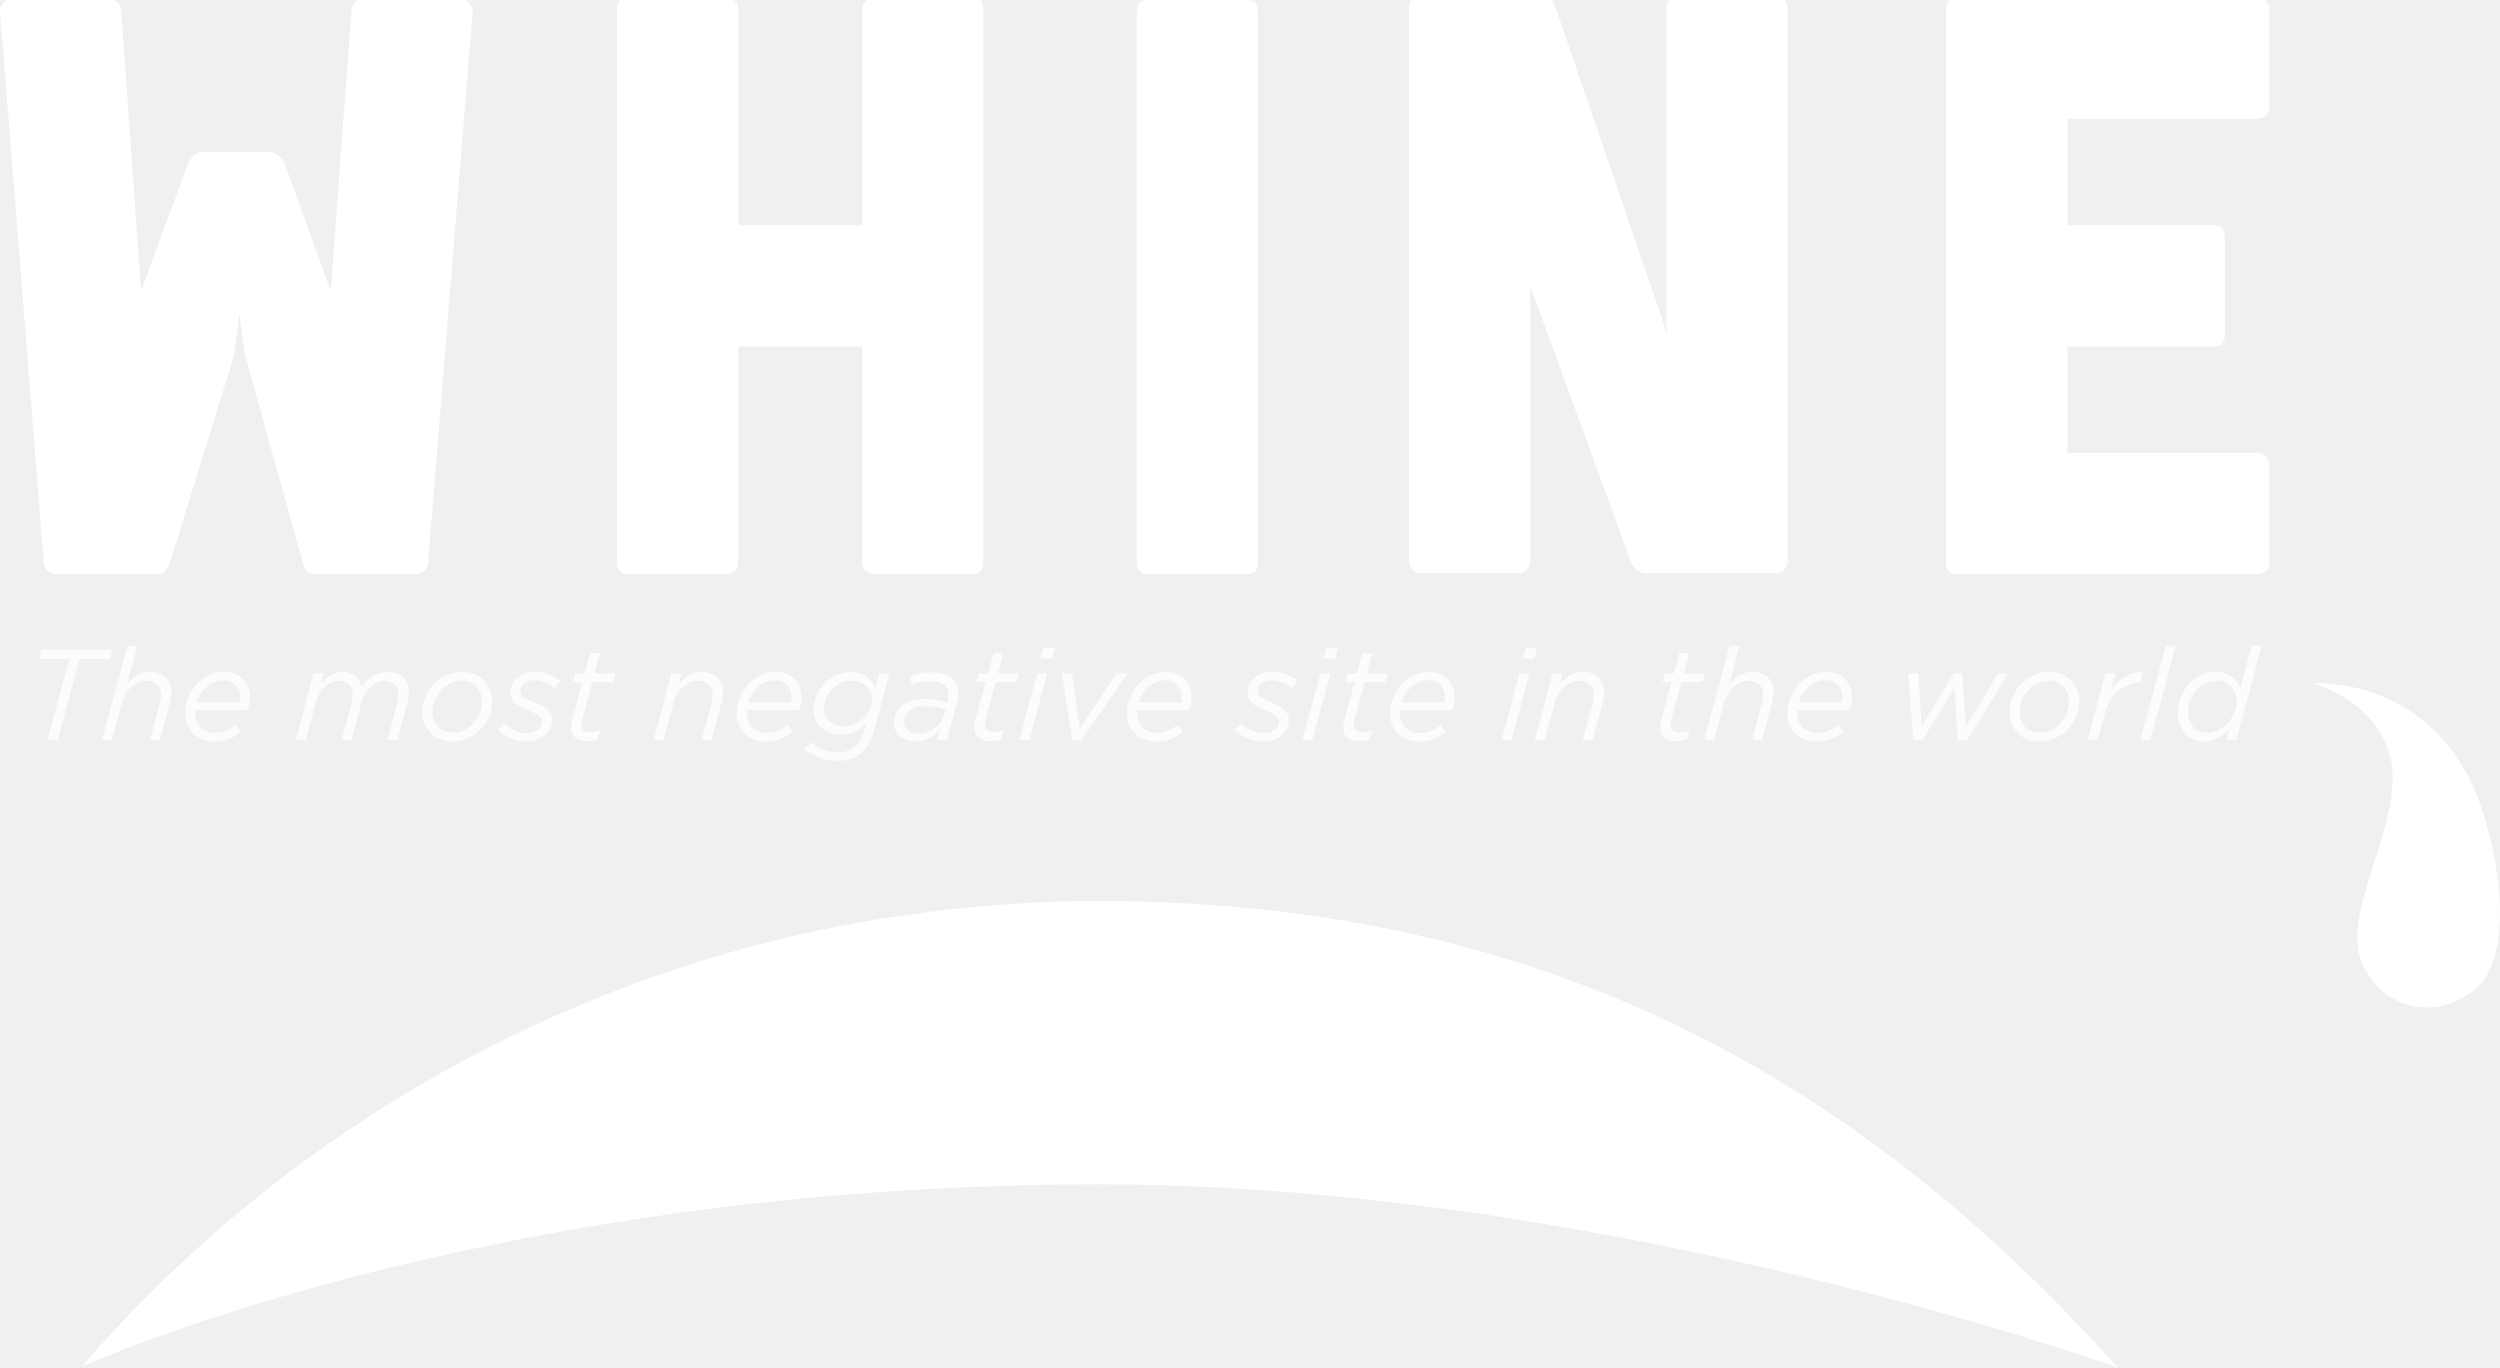
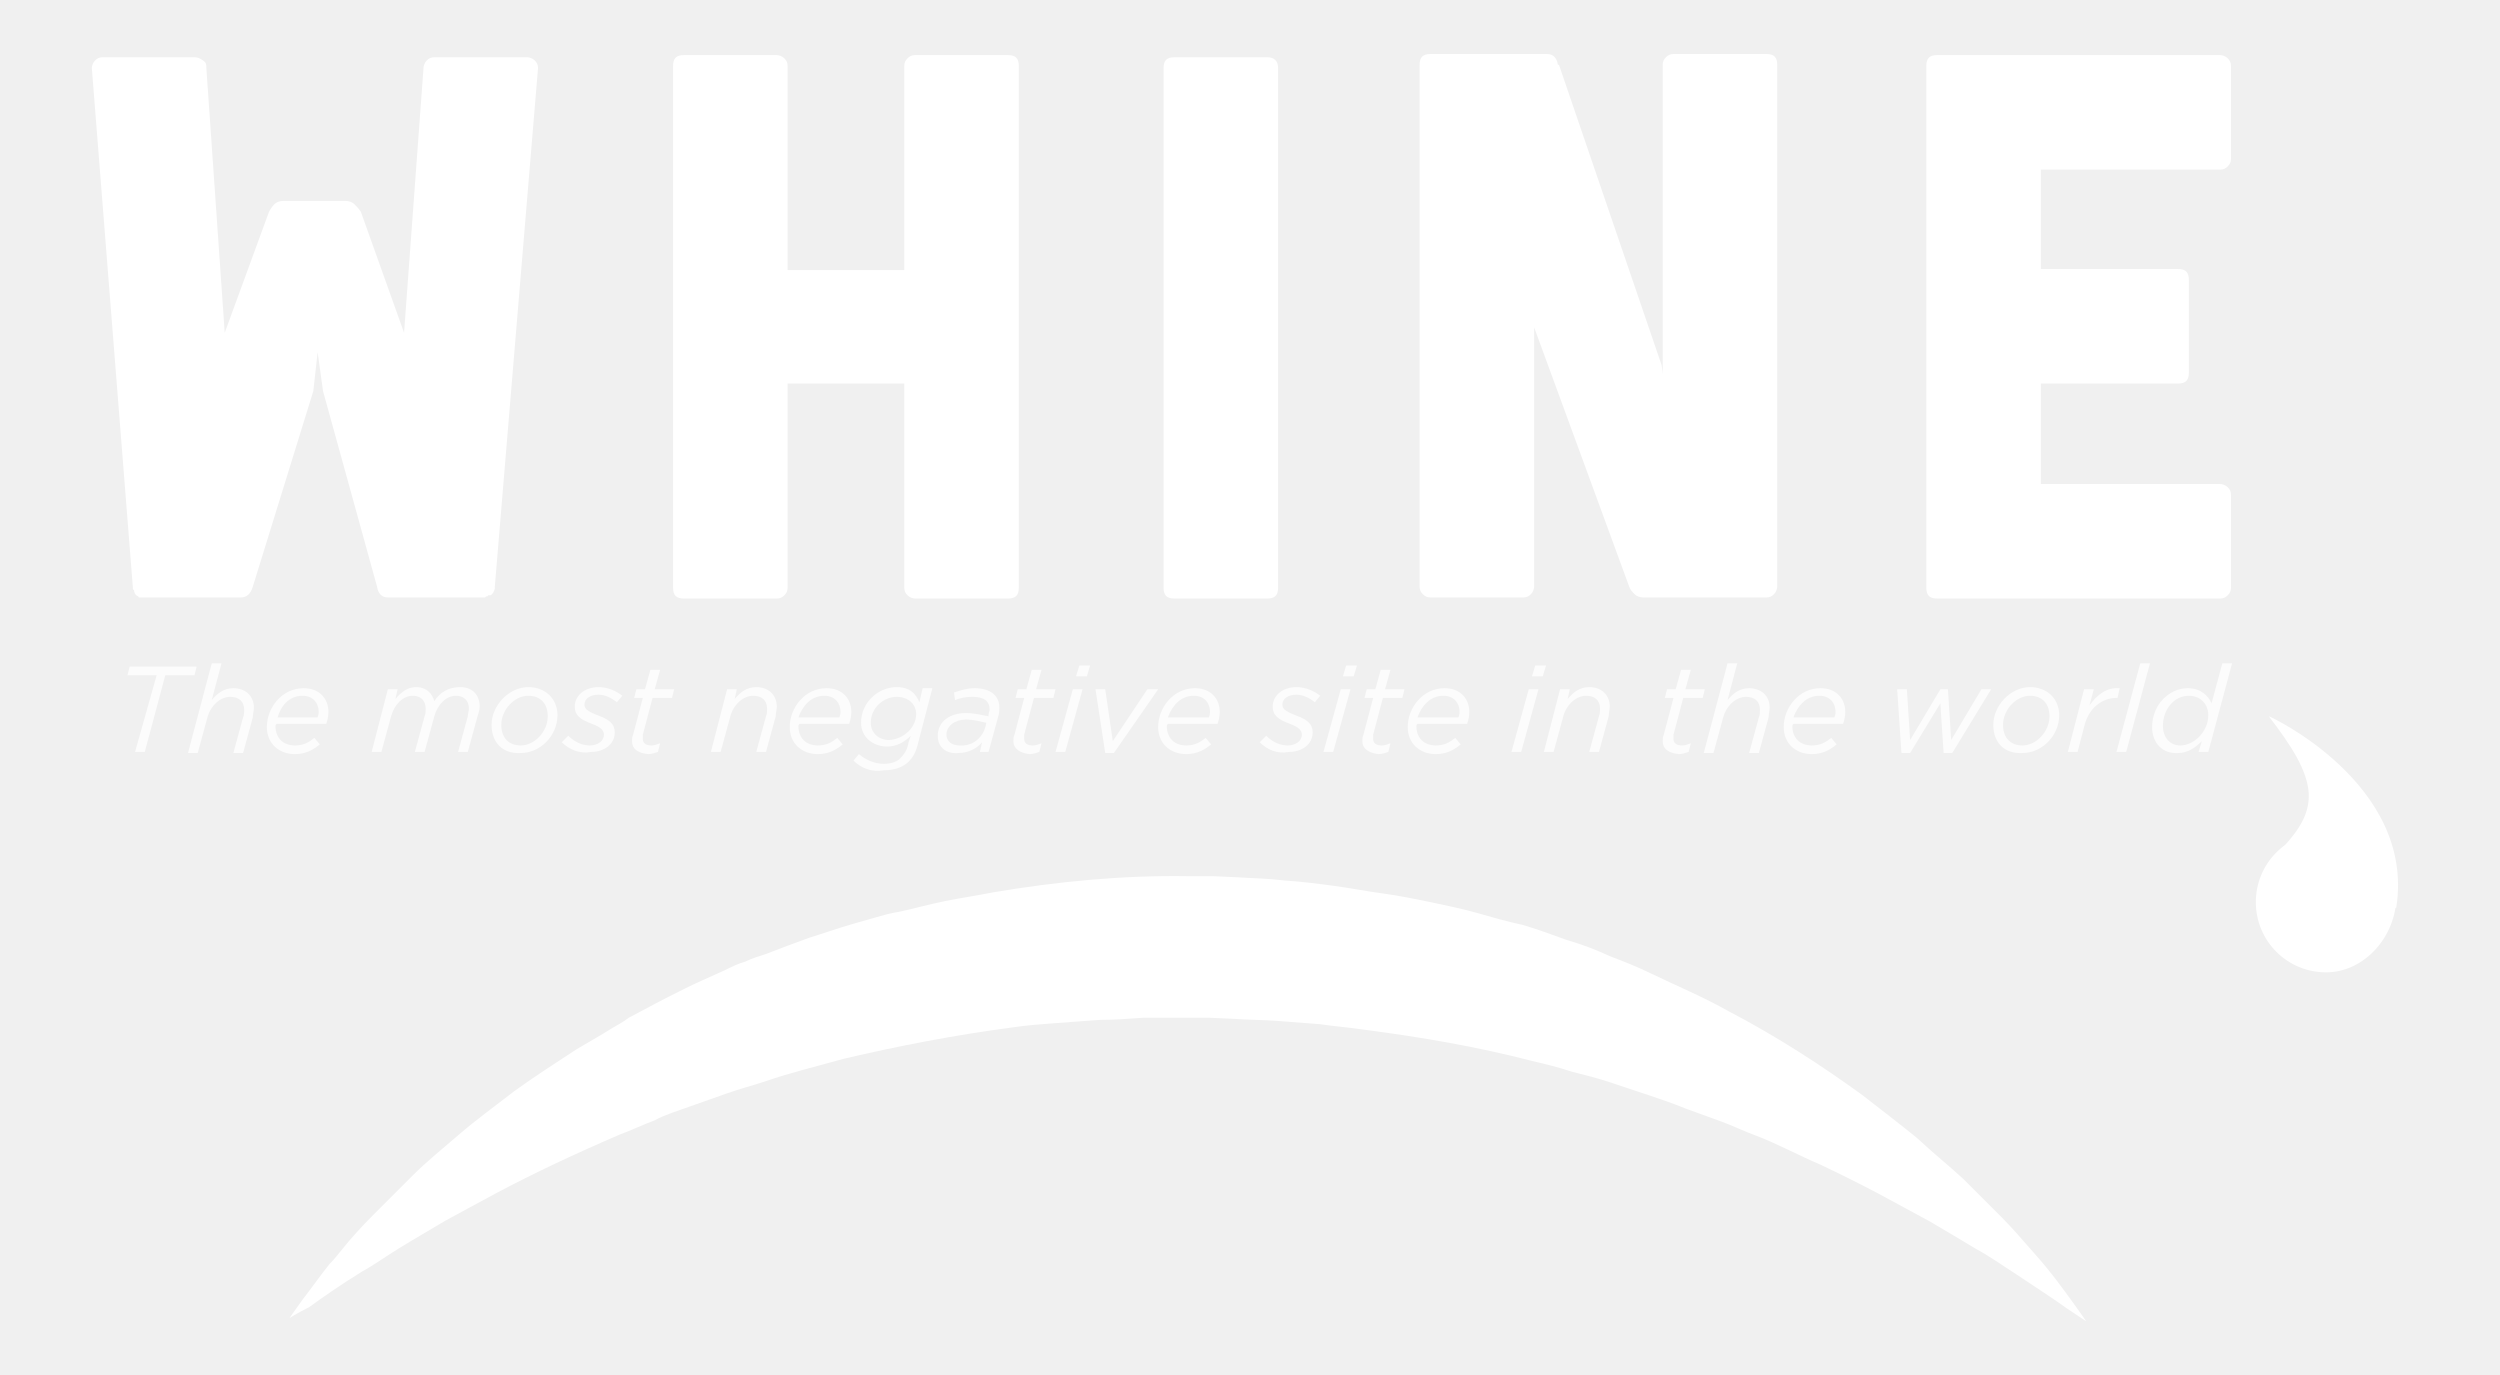
- <svg xmlns="http://www.w3.org/2000/svg" version="1.1" id="Layer_1" x="0px" y="0px" viewBox="0 228.324 613 335.353" style="enable-background:new 0 228.324 613 335.353;" xml:space="preserve">
-   <g id="Layer_2" style="display:none;">
-     <rect x="-236.035" y="-23.489" style="display:inline;fill:#020202;" width="1011.385" height="1011.385" />
-   </g>
-   <path style="fill:#FFFFFF;" d="M519.281,563.676c-65.861-73.545-144.131-114.399-249.722-114.399  c-99.692,0-189.053,44.237-249.525,114.152c0,0,97.916-44.703,249.624-44.703C394.676,518.726,519.281,563.676,519.281,563.676z" />
-   <g>
-     <path style="fill:#FFFFFF;" d="M104.982,366.074v0.607c-0.273,0.809-0.677,1.416-1.214,1.82c-0.135,0-0.202,0.034-0.202,0.101   c0,0.07-0.067,0.101-0.202,0.101l-0.202,0.202h-0.405l-0.405,0.202H77.067c-1.486,0-2.427-0.944-2.832-2.832l-14.159-50.974   l-1.416-10.114l-1.214,10.114l-15.778,50.974c-0.677,1.888-1.688,2.832-3.034,2.832H13.35c-0.135,0-0.202-0.031-0.202-0.101   c0-0.065-0.067-0.101-0.202-0.101s-0.236-0.031-0.303-0.101c-0.07-0.067-0.171-0.101-0.303-0.101c-0.135,0-0.202-0.065-0.202-0.202   c-0.809-0.405-1.214-1.011-1.214-1.82c-0.135,0-0.202-0.067-0.202-0.202v-0.405L0,230.953c0-0.674,0.27-1.315,0.809-1.922   c0.537-0.607,1.214-0.91,2.023-0.91h23.869c0.809,0,1.517,0.303,2.124,0.91c0.607,0.607,0.91,1.247,0.91,1.922l4.855,68.774   l11.53-31.353c0.27-0.674,0.739-1.315,1.416-1.922c0.674-0.607,1.416-0.91,2.225-0.91h16.182c0.809,0,1.548,0.303,2.225,0.91   c0.674,0.607,1.214,1.247,1.618,1.922l11.327,31.353l5.057-68.774c0-0.674,0.27-1.315,0.809-1.922   c0.537-0.607,1.214-0.91,2.023-0.91h24.071c0.671,0,1.315,0.303,1.922,0.91c0.607,0.607,0.91,1.247,0.91,1.922L104.982,366.074z" />
-     <path style="fill:#FFFFFF;" d="M241.111,230.549v135.728c0,1.888-0.944,2.832-2.832,2.832h-24.071c-0.677,0-1.315-0.27-1.922-0.809   c-0.607-0.537-0.91-1.214-0.91-2.023V313.28h-30.342v52.997c0,0.809-0.303,1.483-0.91,2.023c-0.607,0.539-1.247,0.809-1.922,0.809   h-24.071c-1.891,0-2.832-0.944-2.832-2.832V230.549c0-1.888,0.941-2.832,2.832-2.832h24.071c0.674,0,1.315,0.273,1.922,0.809   c0.607,0.539,0.91,1.214,0.91,2.023v52.997h30.342v-52.997c0-0.809,0.303-1.483,0.91-2.023c0.607-0.537,1.245-0.809,1.922-0.809   h24.071C240.165,227.717,241.111,228.661,241.111,230.549z" />
-     <path style="fill:#FFFFFF;" d="M308.469,231.156v135.121c0,1.888-0.947,2.832-2.835,2.832h-24.068   c-1.891,0-2.832-0.944-2.832-2.832V231.156c0-1.888,0.941-2.832,2.832-2.832h24.068   C307.523,228.324,308.469,229.268,308.469,231.156z" />
-     <path style="fill:#FFFFFF;" d="M438.331,230.346v135.728c0,0.677-0.273,1.315-0.809,1.922c-0.539,0.607-1.216,0.91-2.023,0.91   h-31.96c-0.809,0-1.554-0.303-2.225-0.91c-0.677-0.607-1.149-1.245-1.419-1.922l-24.678-67.56v67.56   c0,0.677-0.301,1.315-0.907,1.922c-0.607,0.607-1.247,0.91-1.924,0.91h-24.068c-0.809,0-1.483-0.303-2.023-0.91   c-0.542-0.607-0.812-1.245-0.812-1.922V230.346c0-1.885,0.944-2.832,2.835-2.832h30.139c1.481,0,2.427,0.944,2.832,2.832h0.202   l26.701,78.079l0.407,2.225v-80.304c0-0.809,0.301-1.481,0.907-2.023c0.61-0.537,1.245-0.809,1.924-0.809h24.071   C437.384,227.515,438.331,228.459,438.331,230.346z" />
-     <path style="fill:#FFFFFF;" d="M506.9,283.545h35.803c1.888,0,2.832,0.944,2.832,2.832v24.071c0,1.891-0.944,2.832-2.832,2.832   H506.9v26.094h46.726c0.674,0,1.315,0.272,1.924,0.809c0.607,0.539,0.907,1.214,0.907,2.023v24.071   c0,0.809-0.301,1.483-0.907,2.023c-0.61,0.539-1.247,0.809-1.924,0.809h-73.629c-1.891,0-2.832-0.944-2.832-2.832V230.549   c0-1.888,0.941-2.832,2.832-2.832h73.629c0.674,0,1.315,0.273,1.924,0.809c0.607,0.539,0.907,1.214,0.907,2.023v24.071   c0,0.809-0.301,1.486-0.907,2.023c-0.61,0.539-1.247,0.809-1.924,0.809H506.9V283.545z" />
+ <svg xmlns="http://www.w3.org/2000/svg" version="1.1" id="Layer_1" x="0px" y="0px" viewBox="134.8 186.5 231.4 127.2" enable-background="new 134.8 186.5 231.4 127.2" xml:space="preserve">
+   <g id="Layer_2" display="none">
+     <rect x="-192.5" y="136.2" display="inline" fill="#020202" width="824.9" height="824.9" />
  </g>
  <g>
-     <path style="fill:#FCFCFC;" d="M16.993,389.939H9.529l0.633-2.309h17.429l-0.633,2.309h-7.467l-5.313,19.833H11.68L16.993,389.939z   " />
-     <path style="fill:#FCFCFC;" d="M31.225,386.681h2.435l-2.53,9.396c1.486-1.676,3.194-3.004,5.693-3.004   c3.163,0,5.218,1.961,5.218,5.06c0,0.762-0.19,1.676-0.411,2.53l-2.404,9.111h-2.435l2.467-9.269   c0.158-0.535,0.253-1.297,0.253-1.834c0-2.151-1.392-3.416-3.669-3.416c-2.53,0-5.06,2.182-5.917,5.282l-2.467,9.238h-2.432   L31.225,386.681z" />
-     <path style="fill:#FCFCFC;" d="M47.826,403.098c0,2.973,1.898,4.934,4.934,4.934c2.119,0,3.542-0.727,5.031-1.929l1.265,1.616   c-1.613,1.36-3.542,2.435-6.42,2.435c-4.333,0-7.242-2.812-7.242-6.958c0-4.997,4.048-10.123,9.52-10.123   c4.143,0,6.328,2.846,6.328,6.262c0,1.11-0.221,2.151-0.569,3.099H47.861C47.826,402.655,47.826,402.877,47.826,403.098z    M58.708,400.6c0.095-0.285,0.158-0.696,0.158-1.265c0-2.245-1.265-4.206-4.083-4.206c-3.226,0-5.693,2.467-6.578,5.471H58.708z" />
-     <path style="fill:#FCFCFC;" d="M76.891,393.421h2.435l-0.696,2.657c1.486-1.676,3.036-3.005,5.44-3.005   c2.751,0,4.206,1.803,4.649,3.7c1.455-2.245,3.669-3.7,6.581-3.7c2.941,0,4.997,2.024,4.997,5.06c0,0.762-0.253,1.676-0.443,2.53   l-2.435,9.111h-2.435l2.498-9.269c0.127-0.535,0.221-1.297,0.221-1.834c0-2.119-1.265-3.416-3.384-3.416   c-2.404,0-4.839,2.245-5.661,5.282l-2.435,9.238h-2.435l2.467-9.269c0.158-0.535,0.253-1.297,0.253-1.834   c0-2.119-1.297-3.416-3.416-3.416c-2.404,0-4.839,2.245-5.661,5.282l-2.467,9.238h-2.435L76.891,393.421z" />
-     <path style="fill:#FCFCFC;" d="M103.583,402.816c0-5.092,4.396-9.744,9.617-9.744c4.491,0,7.464,3.068,7.464,7.306   c0,5.218-4.523,9.773-9.646,9.773C106.525,410.151,103.583,407.051,103.583,402.816z M118.166,400.473   c0-3.321-2.087-5.25-5.123-5.25c-3.764,0-6.992,3.732-6.992,7.527c0,3.321,2.09,5.218,5.126,5.218   C114.845,407.969,118.166,404.366,118.166,400.473z" />
-     <path style="fill:#FCFCFC;" d="M122.024,407.273l1.581-1.581c1.771,1.708,3.732,2.404,5.693,2.404c1.866,0,3.605-1.075,3.605-2.72   c0-1.075-0.727-1.866-3.099-2.783c-2.941-1.139-4.617-2.217-4.617-4.491c0-2.783,2.404-5.029,6.199-5.029   c2.404,0,4.681,1.075,6.044,2.245l-1.423,1.676c-1.36-1.11-3.068-1.898-4.842-1.898c-2.309,0-3.542,1.233-3.542,2.593   c0,1.075,0.664,1.768,3.258,2.783c2.941,1.202,4.459,2.372,4.459,4.491c0,3.036-2.783,5.155-6.262,5.155   C126.547,410.122,123.922,409.17,122.024,407.273z" />
-     <path style="fill:#FCFCFC;" d="M139.988,406.83c0-0.566,0.095-1.202,0.221-1.708l2.562-9.551h-2.245l0.569-2.151h2.277l1.328-4.937   h2.404l-1.328,4.937h5.155l-0.569,2.151h-5.155l-2.53,9.425c-0.066,0.38-0.129,0.854-0.129,1.202c0,1.139,0.854,1.676,2.245,1.676   c0.727,0,1.486-0.158,2.372-0.506l-0.601,2.214c-0.854,0.348-1.645,0.474-2.593,0.474   C141.633,410.056,139.988,408.949,139.988,406.83z" />
-     <path style="fill:#FCFCFC;" d="M164.654,393.421h2.435l-0.696,2.657c1.486-1.676,3.194-3.005,5.693-3.005   c3.163,0,5.218,1.961,5.218,5.06c0,0.762-0.19,1.676-0.411,2.53l-2.404,9.111h-2.435l2.467-9.269   c0.158-0.535,0.253-1.297,0.253-1.834c0-2.151-1.392-3.416-3.669-3.416c-2.53,0-5.06,2.182-5.917,5.282l-2.467,9.238h-2.435   L164.654,393.421z" />
-     <path style="fill:#FCFCFC;" d="M183.092,403.098c0,2.973,1.898,4.934,4.934,4.934c2.119,0,3.542-0.727,5.029-1.929l1.265,1.616   c-1.613,1.36-3.542,2.435-6.42,2.435c-4.333,0-7.245-2.812-7.245-6.958c0-4.997,4.048-10.123,9.522-10.123   c4.143,0,6.328,2.846,6.328,6.262c0,1.11-0.221,2.151-0.569,3.099h-12.812C183.092,402.655,183.092,402.877,183.092,403.098z    M193.971,400.6c0.095-0.285,0.158-0.696,0.158-1.265c0-2.245-1.265-4.206-4.08-4.206c-3.226,0-5.693,2.467-6.578,5.471H193.971z" />
-     <path style="fill:#FCFCFC;" d="M197.355,412.048l1.518-1.708c1.739,1.486,3.953,2.464,6.452,2.464c2.056,0,3.605-0.661,4.586-1.676   c1.012-0.98,1.581-2.243,2.056-3.922l0.443-1.642c-1.645,1.676-3.574,2.938-6.262,2.938c-3.416,0-6.644-2.243-6.644-6.167   c0-5.443,4.586-9.269,9.172-9.269c3.511,0,5.092,1.961,6.009,3.922l0.949-3.574h2.435l-3.732,14.01   c-0.696,2.533-1.486,3.988-2.657,5.158c-1.518,1.515-3.542,2.309-6.325,2.309C202.352,414.898,199.38,413.822,197.355,412.048z    M213.836,399.841c0-2.406-1.898-4.617-5.031-4.617c-3.479,0-6.736,2.878-6.736,6.8c0,2.91,2.277,4.396,4.776,4.396   C210.547,406.419,213.836,403.193,213.836,399.841z" />
-     <path style="fill:#FCFCFC;" d="M219.209,405.597c0-3.669,3.068-5.917,7.274-5.917c2.182,0,4.238,0.443,5.819,0.888l0.095-0.38   c0.127-0.474,0.221-1.078,0.221-1.518c0-2.119-1.455-3.321-4.428-3.321c-1.739,0-3.163,0.348-4.617,0.854l-0.411-2.024   c1.616-0.601,3.292-0.98,5.408-0.98c4.111,0,6.42,1.898,6.42,5.06c0,0.696-0.126,1.489-0.348,2.245l-2.467,9.269h-2.372   l0.696-2.565c-1.518,1.739-3.511,2.913-6.107,2.913C221.645,410.122,219.209,408.506,219.209,405.597z M231.578,403.351   l0.316-1.139c-1.423-0.414-3.289-0.73-5.313-0.73c-2.91,0-4.902,1.584-4.902,3.83c0,1.737,1.36,2.91,3.479,2.91   C227.907,408.222,230.787,406.229,231.578,403.351z" />
-     <path style="fill:#FCFCFC;" d="M238.913,406.83c0-0.566,0.095-1.202,0.221-1.708l2.562-9.551h-2.245l0.569-2.151h2.277l1.328-4.937   h2.404l-1.328,4.937h5.155l-0.569,2.151h-5.155l-2.53,9.425c-0.063,0.38-0.127,0.854-0.127,1.202c0,1.139,0.854,1.676,2.245,1.676   c0.727,0,1.486-0.158,2.372-0.506l-0.601,2.214c-0.854,0.348-1.645,0.474-2.593,0.474   C240.557,410.056,238.913,408.949,238.913,406.83z" />
-     <path style="fill:#FCFCFC;" d="M254.346,393.421h2.435l-4.396,16.354h-2.435L254.346,393.421z M255.864,387.156h2.783l-0.727,2.691   h-2.783L255.864,387.156z" />
-     <path style="fill:#FCFCFC;" d="M260.324,393.421h2.562l1.834,13.571l9.045-13.571h2.751l-11.42,16.477h-2.151L260.324,393.421z" />
-     <path style="fill:#FCFCFC;" d="M278.762,403.098c0,2.973,1.898,4.934,4.937,4.934c2.116,0,3.539-0.727,5.029-1.929l1.262,1.616   c-1.613,1.36-3.539,2.435-6.417,2.435c-4.336,0-7.245-2.812-7.245-6.958c0-4.997,4.048-10.123,9.522-10.123   c4.14,0,6.325,2.846,6.325,6.262c0,1.11-0.221,2.151-0.569,3.099h-12.812C278.762,402.655,278.762,402.877,278.762,403.098z    M289.644,400.6c0.092-0.285,0.158-0.696,0.158-1.265c0-2.245-1.265-4.206-4.08-4.206c-3.226,0-5.693,2.467-6.581,5.471H289.644z" />
-     <path style="fill:#FCFCFC;" d="M302.732,407.273l1.584-1.581c1.771,1.708,3.732,2.404,5.696,2.404c1.863,0,3.605-1.075,3.605-2.72   c0-1.075-0.727-1.866-3.099-2.783c-2.944-1.139-4.62-2.217-4.62-4.491c0-2.783,2.404-5.029,6.199-5.029   c2.404,0,4.681,1.075,6.044,2.245l-1.423,1.676c-1.363-1.11-3.068-1.898-4.842-1.898c-2.309,0-3.542,1.233-3.542,2.593   c0,1.075,0.664,1.768,3.26,2.783c2.938,1.202,4.459,2.372,4.459,4.491c0,3.036-2.783,5.155-6.262,5.155   C307.254,410.122,304.629,409.17,302.732,407.273z" />
-     <path style="fill:#FCFCFC;" d="M323.763,393.421h2.438l-4.396,16.354h-2.438L323.763,393.421z M325.281,387.156h2.783l-0.727,2.691   h-2.783L325.281,387.156z" />
-     <path style="fill:#FCFCFC;" d="M329.361,406.83c0-0.566,0.095-1.202,0.221-1.708l2.565-9.551h-2.245l0.566-2.151h2.28l1.328-4.937   h2.404l-1.328,4.937h5.155l-0.569,2.151h-5.155l-2.53,9.425c-0.066,0.38-0.127,0.854-0.127,1.202c0,1.139,0.854,1.676,2.245,1.676   c0.727,0,1.486-0.158,2.369-0.506l-0.601,2.214c-0.854,0.348-1.642,0.474-2.59,0.474   C331.008,410.056,329.361,408.949,329.361,406.83z" />
-     <path style="fill:#FCFCFC;" d="M343.277,403.098c0,2.973,1.898,4.934,4.937,4.934c2.116,0,3.539-0.727,5.029-1.929l1.262,1.616   c-1.61,1.36-3.539,2.435-6.417,2.435c-4.336,0-7.245-2.812-7.245-6.958c0-4.997,4.048-10.123,9.522-10.123   c4.14,0,6.325,2.846,6.325,6.262c0,1.11-0.221,2.151-0.569,3.099h-12.812C343.277,402.655,343.277,402.877,343.277,403.098z    M354.159,400.6c0.092-0.285,0.158-0.696,0.158-1.265c0-2.245-1.265-4.206-4.08-4.206c-3.226,0-5.693,2.467-6.581,5.471H354.159z" />
-     <path style="fill:#FCFCFC;" d="M372.591,393.421h2.438l-4.396,16.354h-2.438L372.591,393.421z M374.112,387.156h2.783l-0.727,2.691   h-2.783L374.112,387.156z" />
-     <path style="fill:#FCFCFC;" d="M380.691,393.421h2.438l-0.696,2.657c1.486-1.676,3.194-3.005,5.693-3.005   c3.163,0,5.215,1.961,5.215,5.06c0,0.762-0.187,1.676-0.411,2.53l-2.404,9.111h-2.438l2.467-9.269   c0.158-0.535,0.253-1.297,0.253-1.834c0-2.151-1.392-3.416-3.669-3.416c-2.53,0-5.06,2.182-5.914,5.282l-2.467,9.238h-2.435   L380.691,393.421z" />
-     <path style="fill:#FCFCFC;" d="M407.067,406.83c0-0.566,0.095-1.202,0.221-1.708l2.565-9.551h-2.245l0.566-2.151h2.28l1.328-4.937   h2.404l-1.328,4.937h5.155l-0.569,2.151h-5.155l-2.53,9.425c-0.063,0.38-0.127,0.854-0.127,1.202c0,1.139,0.854,1.676,2.245,1.676   c0.727,0,1.486-0.158,2.369-0.506l-0.601,2.214c-0.854,0.348-1.642,0.474-2.59,0.474   C408.711,410.056,407.067,408.949,407.067,406.83z" />
-     <path style="fill:#FCFCFC;" d="M424.085,386.681h2.435l-2.53,9.396c1.486-1.676,3.194-3.004,5.693-3.004   c3.163,0,5.215,1.961,5.215,5.06c0,0.762-0.187,1.676-0.411,2.53l-2.404,9.111h-2.438l2.467-9.269   c0.158-0.535,0.253-1.297,0.253-1.834c0-2.151-1.392-3.416-3.669-3.416c-2.53,0-5.06,2.182-5.914,5.282l-2.467,9.238h-2.435   L424.085,386.681z" />
-     <path style="fill:#FCFCFC;" d="M440.686,403.098c0,2.973,1.898,4.934,4.937,4.934c2.116,0,3.542-0.727,5.029-1.929l1.265,1.616   c-1.613,1.36-3.542,2.435-6.42,2.435c-4.336,0-7.245-2.812-7.245-6.958c0-4.997,4.048-10.123,9.522-10.123   c4.143,0,6.325,2.846,6.325,6.262c0,1.11-0.221,2.151-0.569,3.099h-12.812C440.686,402.655,440.686,402.877,440.686,403.098z    M451.568,400.6c0.092-0.285,0.158-0.696,0.158-1.265c0-2.245-1.265-4.206-4.08-4.206c-3.226,0-5.693,2.467-6.581,5.471H451.568z" />
-     <path style="fill:#FCFCFC;" d="M467.882,393.421h2.467l0.854,13.03l7.909-13.096h2.024l0.917,13.096l7.875-13.03h2.53   l-10.187,16.477h-2.151l-0.949-12.904l-7.875,12.904h-2.119L467.882,393.421z" />
-     <path style="fill:#FCFCFC;" d="M492.74,402.816c0-5.092,4.396-9.744,9.617-9.744c4.491,0,7.464,3.068,7.464,7.306   c0,5.218-4.523,9.773-9.646,9.773C495.684,410.151,492.74,407.051,492.74,402.816z M507.322,400.473c0-3.321-2.087-5.25-5.123-5.25   c-3.764,0-6.989,3.732-6.989,7.527c0,3.321,2.087,5.218,5.123,5.218C504.002,407.969,507.322,404.366,507.322,400.473z" />
-     <path style="fill:#FCFCFC;" d="M516.27,393.421h2.438l-1.11,4.27c1.992-2.846,4.523-4.744,7.783-4.557l-0.696,2.625h-0.161   c-3.574,0-7.148,2.625-8.444,7.562l-1.739,6.452h-2.435L516.27,393.421z" />
-     <path style="fill:#FCFCFC;" d="M531.039,386.681h2.438l-6.199,23.09h-2.438L531.039,386.681z" />
-     <path style="fill:#FCFCFC;" d="M534.012,403.225c0-5.79,4.396-10.152,9.172-10.152c3.352,0,5.25,1.898,6.138,4.048l2.783-10.44   h2.438l-6.17,23.09h-2.438l0.73-2.783c-1.55,1.768-3.542,3.163-6.167,3.163C536.798,410.151,534.012,407.368,534.012,403.225z    M548.468,400.283c0-2.846-2.059-5.06-5.063-5.06c-3.89,0-6.831,3.605-6.831,7.78c0,3.039,1.898,4.997,4.617,4.997   C544.831,408,548.468,404.3,548.468,400.283z" />
+     <g>
+       <path fill="#FFFFFF" d="M161.6,308.5c0,0,0.4-0.6,1.2-1.7c0.4-0.5,0.9-1.2,1.5-2c0.3-0.4,0.6-0.8,1-1.3c0.4-0.4,0.8-0.9,1.2-1.4    c0.8-1,1.8-2.1,2.9-3.2c1.1-1.1,2.3-2.3,3.6-3.6c1.3-1.3,2.8-2.5,4.3-3.8c1.5-1.3,3.3-2.6,5.1-4c1.8-1.3,3.8-2.6,5.8-3.9    c1-0.6,2.1-1.2,3.2-1.9c0.5-0.3,1.1-0.6,1.6-1c0.6-0.3,1.1-0.6,1.7-0.9c1.1-0.6,2.3-1.2,3.5-1.8c1.2-0.6,2.4-1.1,3.7-1.7    c0.6-0.3,1.2-0.6,1.9-0.8c0.6-0.3,1.3-0.5,1.9-0.7c1.3-0.5,2.6-1,4-1.5c1.3-0.4,2.7-0.9,4.1-1.3c0.7-0.2,1.4-0.4,2.1-0.6    c0.7-0.2,1.4-0.4,2.1-0.5c1.4-0.3,2.8-0.7,4.3-1c1.5-0.3,2.9-0.5,4.4-0.8c5.9-1,12-1.6,18.1-1.5l1.1,0l0.3,0l0.4,0l0.5,0l2.2,0.1    c1.5,0.1,2.8,0.1,4.4,0.3c1.6,0.1,3.1,0.3,4.6,0.5c1.5,0.2,3,0.5,4.5,0.7c1.5,0.2,2.9,0.5,4.4,0.8c1.4,0.3,2.9,0.6,4.3,1    c1.4,0.4,2.8,0.8,4.2,1.1c1.4,0.4,2.7,0.9,4.1,1.4c1.4,0.4,2.7,0.9,4,1.5c1.3,0.5,2.6,1,3.8,1.6c2.5,1.2,4.9,2.2,7.2,3.5    c4.6,2.4,8.7,5.1,12.3,7.7c1.8,1.4,3.5,2.7,5.1,4c1.5,1.4,3,2.6,4.3,3.8c1.3,1.3,2.5,2.5,3.6,3.6c1.1,1.1,2,2.2,2.9,3.2    c1.7,1.9,2.9,3.6,3.7,4.7c0.8,1.1,1.2,1.7,1.2,1.7s-0.6-0.4-1.8-1.2c-1.1-0.8-2.8-1.9-4.9-3.3c-1.1-0.7-2.2-1.5-3.5-2.2    c-1.3-0.8-2.7-1.6-4.2-2.5c-1.5-0.8-3.1-1.7-4.8-2.6c-1.7-0.9-3.5-1.8-5.4-2.7c-1.9-0.8-3.9-1.9-6-2.7c-1.1-0.4-2.1-0.9-3.2-1.3    c-1.1-0.4-2.2-0.8-3.3-1.2c-2.2-0.9-4.6-1.6-6.9-2.4c-1.2-0.4-2.4-0.7-3.6-1c-1.2-0.4-2.4-0.7-3.7-1c-5-1.3-10.2-2.2-15.6-2.9    c-1.3-0.2-2.7-0.3-4-0.5c-1.3-0.1-2.6-0.2-3.9-0.3c-1.3-0.1-2.8-0.1-4.2-0.2l-2.2-0.1l-0.5,0l-0.1,0c0.3,0,0,0,0.1,0l-0.1,0    l-0.3,0l-1,0l-4.1,0c-1.4,0.1-2.7,0.2-4.1,0.2c-1.4,0.1-2.7,0.2-4.1,0.3c-1.3,0.1-2.7,0.2-4,0.4c-5.3,0.7-10.5,1.7-15.6,2.9    c-2.5,0.7-5,1.3-7.3,2.1c-1.2,0.4-2.4,0.7-3.5,1.1c-1.1,0.4-2.3,0.8-3.4,1.2c-0.6,0.2-1.1,0.4-1.7,0.6c-0.5,0.2-1.1,0.4-1.6,0.7    c-1.1,0.4-2.1,0.9-3.2,1.3c-2.1,0.9-4.1,1.8-6,2.7c-1.9,0.9-3.7,1.8-5.4,2.7c-1.7,0.9-3.3,1.8-4.8,2.6c-1.5,0.9-2.9,1.7-4.2,2.5    c-1.3,0.8-2.4,1.6-3.5,2.2c-2.1,1.3-3.8,2.5-4.9,3.3C162.2,308.1,161.6,308.5,161.6,308.5z" />
+     </g>
+     <g>
+       <path fill="#FFFFFF" d="M180.6,240.8v0.2c-0.1,0.3-0.2,0.5-0.4,0.6c0,0-0.1,0-0.1,0c0,0,0,0-0.1,0l-0.1,0.1h-0.1l-0.1,0.1h-9    c-0.5,0-0.9-0.3-1-1l-5-18.1l-0.5-3.6l-0.4,3.6l-5.6,18.1c-0.2,0.7-0.6,1-1.1,1h-9c0,0-0.1,0-0.1,0c0,0,0,0-0.1,0c0,0-0.1,0-0.1,0    c0,0-0.1,0-0.1,0c0,0-0.1,0-0.1-0.1c-0.3-0.1-0.4-0.4-0.4-0.6c0,0-0.1,0-0.1-0.1v-0.1l-3.8-48.1c0-0.2,0.1-0.5,0.3-0.7    c0.2-0.2,0.4-0.3,0.7-0.3h8.5c0.3,0,0.5,0.1,0.8,0.3s0.3,0.4,0.3,0.7l1.7,24.5l4.1-11.2c0.1-0.2,0.3-0.5,0.5-0.7    c0.2-0.2,0.5-0.3,0.8-0.3h5.8c0.3,0,0.6,0.1,0.8,0.3c0.2,0.2,0.4,0.4,0.6,0.7l4,11.2l1.8-24.5c0-0.2,0.1-0.5,0.3-0.7    c0.2-0.2,0.4-0.3,0.7-0.3h8.6c0.2,0,0.5,0.1,0.7,0.3c0.2,0.2,0.3,0.4,0.3,0.7L180.6,240.8z" />
+       <path fill="#FFFFFF" d="M229.1,192.6v48.3c0,0.7-0.3,1-1,1h-8.6c-0.2,0-0.5-0.1-0.7-0.3c-0.2-0.2-0.3-0.4-0.3-0.7V222h-10.8v18.9    c0,0.3-0.1,0.5-0.3,0.7c-0.2,0.2-0.4,0.3-0.7,0.3h-8.6c-0.7,0-1-0.3-1-1v-48.3c0-0.7,0.3-1,1-1h8.6c0.2,0,0.5,0.1,0.7,0.3    c0.2,0.2,0.3,0.4,0.3,0.7v18.9h10.8v-18.9c0-0.3,0.1-0.5,0.3-0.7c0.2-0.2,0.4-0.3,0.7-0.3h8.6    C228.8,191.6,229.1,191.9,229.1,192.6z" />
+       <path fill="#FFFFFF" d="M253.1,192.8v48.1c0,0.7-0.3,1-1,1h-8.6c-0.7,0-1-0.3-1-1v-48.1c0-0.7,0.3-1,1-1h8.6    C252.7,191.8,253.1,192.1,253.1,192.8z" />
+       <path fill="#FFFFFF" d="M299.3,192.5v48.3c0,0.2-0.1,0.5-0.3,0.7c-0.2,0.2-0.4,0.3-0.7,0.3h-11.4c-0.3,0-0.6-0.1-0.8-0.3    c-0.2-0.2-0.4-0.4-0.5-0.7l-8.8-24v24c0,0.2-0.1,0.5-0.3,0.7s-0.4,0.3-0.7,0.3h-8.6c-0.3,0-0.5-0.1-0.7-0.3    c-0.2-0.2-0.3-0.4-0.3-0.7v-48.3c0-0.7,0.3-1,1-1H278c0.5,0,0.9,0.3,1,1h0.1l9.5,27.8l0.1,0.8v-28.6c0-0.3,0.1-0.5,0.3-0.7    c0.2-0.2,0.4-0.3,0.7-0.3h8.6C299,191.5,299.3,191.8,299.3,192.5z" />
+       <path fill="#FFFFFF" d="M323.7,211.4h12.7c0.7,0,1,0.3,1,1v8.6c0,0.7-0.3,1-1,1h-12.7v9.3h16.6c0.2,0,0.5,0.1,0.7,0.3    c0.2,0.2,0.3,0.4,0.3,0.7v8.6c0,0.3-0.1,0.5-0.3,0.7c-0.2,0.2-0.4,0.3-0.7,0.3h-26.2c-0.7,0-1-0.3-1-1v-48.3c0-0.7,0.3-1,1-1h26.2    c0.2,0,0.5,0.1,0.7,0.3c0.2,0.2,0.3,0.4,0.3,0.7v8.6c0,0.3-0.1,0.5-0.3,0.7c-0.2,0.2-0.4,0.3-0.7,0.3h-16.6V211.4z" />
+     </g>
+     <g>
+       <path fill="#FCFCFC" d="M149.3,249h-2.7l0.2-0.8h6.2l-0.2,0.8h-2.7l-1.9,7.1h-0.9L149.3,249z" />
+       <path fill="#FCFCFC" d="M154.4,247.9h0.9l-0.9,3.4c0.5-0.6,1.1-1.1,2-1.1c1.1,0,1.9,0.7,1.9,1.8c0,0.3-0.1,0.6-0.1,0.9l-0.9,3.3    h-0.9l0.9-3.3c0.1-0.2,0.1-0.5,0.1-0.7c0-0.8-0.5-1.2-1.3-1.2c-0.9,0-1.8,0.8-2.1,1.9l-0.9,3.3h-0.9L154.4,247.9z" />
+       <path fill="#FCFCFC" d="M160.3,253.7c0,1.1,0.7,1.8,1.8,1.8c0.8,0,1.3-0.3,1.8-0.7l0.5,0.6c-0.6,0.5-1.3,0.9-2.3,0.9    c-1.5,0-2.6-1-2.6-2.5c0-1.8,1.4-3.6,3.4-3.6c1.5,0,2.3,1,2.3,2.2c0,0.4-0.1,0.8-0.2,1.1h-4.6    C160.3,253.6,160.3,253.7,160.3,253.7z M164.2,252.9c0-0.1,0.1-0.2,0.1-0.5c0-0.8-0.5-1.5-1.5-1.5c-1.2,0-2,0.9-2.3,2L164.2,252.9    L164.2,252.9z" />
+       <path fill="#FCFCFC" d="M170.7,250.3h0.9l-0.2,0.9c0.5-0.6,1.1-1.1,1.9-1.1c1,0,1.5,0.6,1.7,1.3c0.5-0.8,1.3-1.3,2.4-1.3    c1.1,0,1.8,0.7,1.8,1.8c0,0.3-0.1,0.6-0.2,0.9l-0.9,3.3h-0.9l0.9-3.3c0-0.2,0.1-0.5,0.1-0.7c0-0.8-0.5-1.2-1.2-1.2    c-0.9,0-1.7,0.8-2,1.9l-0.9,3.3h-0.9l0.9-3.3c0.1-0.2,0.1-0.5,0.1-0.7c0-0.8-0.5-1.2-1.2-1.2c-0.9,0-1.7,0.8-2,1.9l-0.9,3.3h-0.9    L170.7,250.3z" />
+       <path fill="#FCFCFC" d="M180.3,253.6c0-1.8,1.6-3.5,3.4-3.5c1.6,0,2.7,1.1,2.7,2.6c0,1.9-1.6,3.5-3.4,3.5    C181.3,256.3,180.3,255.2,180.3,253.6z M185.5,252.8c0-1.2-0.7-1.9-1.8-1.9c-1.3,0-2.5,1.3-2.5,2.7c0,1.2,0.7,1.9,1.8,1.9    C184.3,255.5,185.5,254.2,185.5,252.8z" />
+       <path fill="#FCFCFC" d="M186.8,255.2l0.6-0.6c0.6,0.6,1.3,0.9,2,0.9c0.7,0,1.3-0.4,1.3-1c0-0.4-0.3-0.7-1.1-1    c-1.1-0.4-1.6-0.8-1.6-1.6c0-1,0.9-1.8,2.2-1.8c0.9,0,1.7,0.4,2.2,0.8l-0.5,0.6c-0.5-0.4-1.1-0.7-1.7-0.7c-0.8,0-1.3,0.4-1.3,0.9    c0,0.4,0.2,0.6,1.2,1c1.1,0.4,1.6,0.8,1.6,1.6c0,1.1-1,1.8-2.2,1.8C188.5,256.3,187.5,255.9,186.8,255.2z" />
+       <path fill="#FCFCFC" d="M193.3,255.1c0-0.2,0-0.4,0.1-0.6l0.9-3.4h-0.8l0.2-0.8h0.8l0.5-1.8h0.9l-0.5,1.8h1.8l-0.2,0.8h-1.8    l-0.9,3.4c0,0.1,0,0.3,0,0.4c0,0.4,0.3,0.6,0.8,0.6c0.3,0,0.5-0.1,0.8-0.2l-0.2,0.8c-0.3,0.1-0.6,0.2-0.9,0.2    C193.8,256.2,193.3,255.8,193.3,255.1z" />
+       <path fill="#FCFCFC" d="M202.1,250.3h0.9l-0.2,0.9c0.5-0.6,1.1-1.1,2-1.1c1.1,0,1.9,0.7,1.9,1.8c0,0.3-0.1,0.6-0.1,0.9l-0.9,3.3    h-0.9l0.9-3.3c0.1-0.2,0.1-0.5,0.1-0.7c0-0.8-0.5-1.2-1.3-1.2c-0.9,0-1.8,0.8-2.1,1.9l-0.9,3.3h-0.9L202.1,250.3z" />
+       <path fill="#FCFCFC" d="M208.7,253.7c0,1.1,0.7,1.8,1.8,1.8c0.8,0,1.3-0.3,1.8-0.7l0.5,0.6c-0.6,0.5-1.3,0.9-2.3,0.9    c-1.5,0-2.6-1-2.6-2.5c0-1.8,1.4-3.6,3.4-3.6c1.5,0,2.3,1,2.3,2.2c0,0.4-0.1,0.8-0.2,1.1h-4.6    C208.7,253.6,208.7,253.7,208.7,253.7z M212.5,252.9c0-0.1,0.1-0.2,0.1-0.5c0-0.8-0.5-1.5-1.5-1.5c-1.2,0-2,0.9-2.4,2L212.5,252.9    L212.5,252.9z" />
+       <path fill="#FCFCFC" d="M213.8,256.9l0.5-0.6c0.6,0.5,1.4,0.9,2.3,0.9c0.7,0,1.3-0.2,1.6-0.6c0.4-0.4,0.6-0.8,0.7-1.4l0.2-0.6    c-0.6,0.6-1.3,1-2.2,1c-1.2,0-2.4-0.8-2.4-2.2c0-1.9,1.6-3.3,3.3-3.3c1.3,0,1.8,0.7,2.1,1.4l0.3-1.3h0.9l-1.3,5    c-0.2,0.9-0.5,1.4-0.9,1.8c-0.5,0.5-1.3,0.8-2.3,0.8C215.5,258,214.5,257.6,213.8,256.9z M219.6,252.6c0-0.9-0.7-1.6-1.8-1.6    c-1.2,0-2.4,1-2.4,2.4c0,1,0.8,1.6,1.7,1.6C218.5,254.9,219.6,253.8,219.6,252.6z" />
+       <path fill="#FCFCFC" d="M221.6,254.6c0-1.3,1.1-2.1,2.6-2.1c0.8,0,1.5,0.2,2.1,0.3l0-0.1c0-0.2,0.1-0.4,0.1-0.5    c0-0.8-0.5-1.2-1.6-1.2c-0.6,0-1.1,0.1-1.6,0.3l-0.1-0.7c0.6-0.2,1.2-0.4,1.9-0.4c1.5,0,2.3,0.7,2.3,1.8c0,0.2,0,0.5-0.1,0.8    l-0.9,3.3h-0.8l0.2-0.9c-0.5,0.6-1.3,1-2.2,1C222.4,256.3,221.6,255.7,221.6,254.6z M226,253.8l0.1-0.4c-0.5-0.1-1.2-0.3-1.9-0.3    c-1,0-1.8,0.6-1.8,1.4c0,0.6,0.5,1,1.2,1C224.7,255.6,225.7,254.9,226,253.8z" />
+       <path fill="#FCFCFC" d="M228.6,255.1c0-0.2,0-0.4,0.1-0.6l0.9-3.4h-0.8l0.2-0.8h0.8l0.5-1.8h0.9l-0.5,1.8h1.8l-0.2,0.8h-1.8    l-0.9,3.4c0,0.1,0,0.3,0,0.4c0,0.4,0.3,0.6,0.8,0.6c0.3,0,0.5-0.1,0.8-0.2l-0.2,0.8c-0.3,0.1-0.6,0.2-0.9,0.2    C229.2,256.2,228.6,255.8,228.6,255.1z" />
+       <path fill="#FCFCFC" d="M234.1,250.3h0.9l-1.6,5.8h-0.9L234.1,250.3z M234.7,248.1h1l-0.3,1h-1L234.7,248.1z" />
+       <path fill="#FCFCFC" d="M236.2,250.3h0.9l0.7,4.8l3.2-4.8h1l-4.1,5.9h-0.8L236.2,250.3z" />
+       <path fill="#FCFCFC" d="M242.8,253.7c0,1.1,0.7,1.8,1.8,1.8c0.8,0,1.3-0.3,1.8-0.7l0.5,0.6c-0.6,0.5-1.3,0.9-2.3,0.9    c-1.5,0-2.6-1-2.6-2.5c0-1.8,1.4-3.6,3.4-3.6c1.5,0,2.3,1,2.3,2.2c0,0.4-0.1,0.8-0.2,1.1h-4.6    C242.8,253.6,242.8,253.7,242.8,253.7z M246.7,252.9c0-0.1,0.1-0.2,0.1-0.5c0-0.8-0.5-1.5-1.5-1.5c-1.2,0-2,0.9-2.4,2L246.7,252.9    L246.7,252.9z" />
+       <path fill="#FCFCFC" d="M251.4,255.2l0.6-0.6c0.6,0.6,1.3,0.9,2,0.9c0.7,0,1.3-0.4,1.3-1c0-0.4-0.3-0.7-1.1-1    c-1.1-0.4-1.6-0.8-1.6-1.6c0-1,0.9-1.8,2.2-1.8c0.9,0,1.7,0.4,2.2,0.8l-0.5,0.6c-0.5-0.4-1.1-0.7-1.7-0.7c-0.8,0-1.3,0.4-1.3,0.9    c0,0.4,0.2,0.6,1.2,1c1.1,0.4,1.6,0.8,1.6,1.6c0,1.1-1,1.8-2.2,1.8C253,256.3,252.1,255.9,251.4,255.2z" />
+       <path fill="#FCFCFC" d="M258.9,250.3h0.9l-1.6,5.8h-0.9L258.9,250.3z M259.4,248.1h1l-0.3,1h-1L259.4,248.1z" />
+       <path fill="#FCFCFC" d="M260.9,255.1c0-0.2,0-0.4,0.1-0.6l0.9-3.4h-0.8l0.2-0.8h0.8l0.5-1.8h0.9l-0.5,1.8h1.8l-0.2,0.8h-1.8    l-0.9,3.4c0,0.1,0,0.3,0,0.4c0,0.4,0.3,0.6,0.8,0.6c0.3,0,0.5-0.1,0.8-0.2l-0.2,0.8c-0.3,0.1-0.6,0.2-0.9,0.2    C261.5,256.2,260.9,255.8,260.9,255.1z" />
+       <path fill="#FCFCFC" d="M265.9,253.7c0,1.1,0.7,1.8,1.8,1.8c0.8,0,1.3-0.3,1.8-0.7l0.5,0.6c-0.6,0.5-1.3,0.9-2.3,0.9    c-1.5,0-2.6-1-2.6-2.5c0-1.8,1.4-3.6,3.4-3.6c1.5,0,2.3,1,2.3,2.2c0,0.4-0.1,0.8-0.2,1.1h-4.6    C265.9,253.6,265.9,253.7,265.9,253.7z M269.8,252.9c0-0.1,0.1-0.2,0.1-0.5c0-0.8-0.5-1.5-1.5-1.5c-1.2,0-2,0.9-2.4,2L269.8,252.9    L269.8,252.9z" />
+       <path fill="#FCFCFC" d="M276.3,250.3h0.9l-1.6,5.8h-0.9L276.3,250.3z M276.9,248.1h1l-0.3,1h-1L276.9,248.1z" />
+       <path fill="#FCFCFC" d="M279.2,250.3h0.9l-0.2,0.9c0.5-0.6,1.1-1.1,2-1.1c1.1,0,1.9,0.7,1.9,1.8c0,0.3-0.1,0.6-0.1,0.9l-0.9,3.3    h-0.9l0.9-3.3c0.1-0.2,0.1-0.5,0.1-0.7c0-0.8-0.5-1.2-1.3-1.2c-0.9,0-1.8,0.8-2.1,1.9l-0.9,3.3h-0.9L279.2,250.3z" />
+       <path fill="#FCFCFC" d="M288.7,255.1c0-0.2,0-0.4,0.1-0.6l0.9-3.4h-0.8l0.2-0.8h0.8l0.5-1.8h0.9l-0.5,1.8h1.8l-0.2,0.8h-1.8    l-0.9,3.4c0,0.1,0,0.3,0,0.4c0,0.4,0.3,0.6,0.8,0.6c0.3,0,0.5-0.1,0.8-0.2l-0.2,0.8c-0.3,0.1-0.6,0.2-0.9,0.2    C289.2,256.2,288.7,255.8,288.7,255.1z" />
+       <path fill="#FCFCFC" d="M294.7,247.9h0.9l-0.9,3.4c0.5-0.6,1.1-1.1,2-1.1c1.1,0,1.9,0.7,1.9,1.8c0,0.3-0.1,0.6-0.1,0.9l-0.9,3.3    h-0.9l0.9-3.3c0.1-0.2,0.1-0.5,0.1-0.7c0-0.8-0.5-1.2-1.3-1.2c-0.9,0-1.8,0.8-2.1,1.9l-0.9,3.3h-0.9L294.7,247.9z" />
+       <path fill="#FCFCFC" d="M300.7,253.7c0,1.1,0.7,1.8,1.8,1.8c0.8,0,1.3-0.3,1.8-0.7l0.5,0.6c-0.6,0.5-1.3,0.9-2.3,0.9    c-1.5,0-2.6-1-2.6-2.5c0-1.8,1.4-3.6,3.4-3.6c1.5,0,2.3,1,2.3,2.2c0,0.4-0.1,0.8-0.2,1.1h-4.6    C300.7,253.6,300.7,253.7,300.7,253.7z M304.6,252.9c0-0.1,0.1-0.2,0.1-0.5c0-0.8-0.5-1.5-1.5-1.5c-1.2,0-2,0.9-2.4,2L304.6,252.9    L304.6,252.9z" />
+       <path fill="#FCFCFC" d="M310.4,250.3h0.9l0.3,4.7l2.8-4.7h0.7l0.3,4.7l2.8-4.7h0.9l-3.6,5.9h-0.8l-0.3-4.6l-2.8,4.6h-0.8    L310.4,250.3z" />
+       <path fill="#FCFCFC" d="M319.3,253.6c0-1.8,1.6-3.5,3.4-3.5c1.6,0,2.7,1.1,2.7,2.6c0,1.9-1.6,3.5-3.4,3.5    C320.3,256.3,319.3,255.2,319.3,253.6z M324.5,252.8c0-1.2-0.7-1.9-1.8-1.9c-1.3,0-2.5,1.3-2.5,2.7c0,1.2,0.7,1.9,1.8,1.9    C323.3,255.5,324.5,254.2,324.5,252.8z" />
+       <path fill="#FCFCFC" d="M327.7,250.3h0.9l-0.4,1.5c0.7-1,1.6-1.7,2.8-1.6l-0.2,0.9h-0.1c-1.3,0-2.6,0.9-3,2.7l-0.6,2.3h-0.9    L327.7,250.3z" />
+       <path fill="#FCFCFC" d="M332.9,247.9h0.9l-2.2,8.2h-0.9L332.9,247.9z" />
+       <path fill="#FCFCFC" d="M334,253.8c0-2.1,1.6-3.6,3.3-3.6c1.2,0,1.9,0.7,2.2,1.4l1-3.7h0.9l-2.2,8.2h-0.9l0.3-1    c-0.6,0.6-1.3,1.1-2.2,1.1C335,256.3,334,255.3,334,253.8z M339.2,252.7c0-1-0.7-1.8-1.8-1.8c-1.4,0-2.4,1.3-2.4,2.8    c0,1.1,0.7,1.8,1.6,1.8C337.9,255.5,339.2,254.2,339.2,252.7z" />
+     </g>
+     <path fill="#FFFFFF" d="M356.6,269.5c0,3.6-2.9,7-6.5,7c-3.6,0-6.5-2.9-6.5-6.5c0-3.6,2.9-6.5,6.5-6.5S356.6,265.9,356.6,269.5z" />
+     <path fill="#FFFFFF" d="M356.6,270.5l-3,1.4l-2.3,1l-7.1-3.5c0,0,0-2.2,0.9-3.3c1.3-1.6,3.5-3.4,3.4-6.1c-0.1-2.2-1.7-4.6-3.7-7.2   C344.7,252.7,358.4,259,356.6,270.5z" />
  </g>
-   <path style="fill:#FFFFFF;" d="M608.64,426.96c6.877,21.396,7.462,48.698-11.993,46.594c-38.553-4.169-4.273-39.135-10.839-60.63  c-5.355-17.522-28.201-17.977-14.067-16.851C585.311,397.16,601.76,405.563,608.64,426.96z" />
-   <circle style="fill:#FFFFFF;" cx="595.143" cy="458.324" r="17.031" />
</svg>
